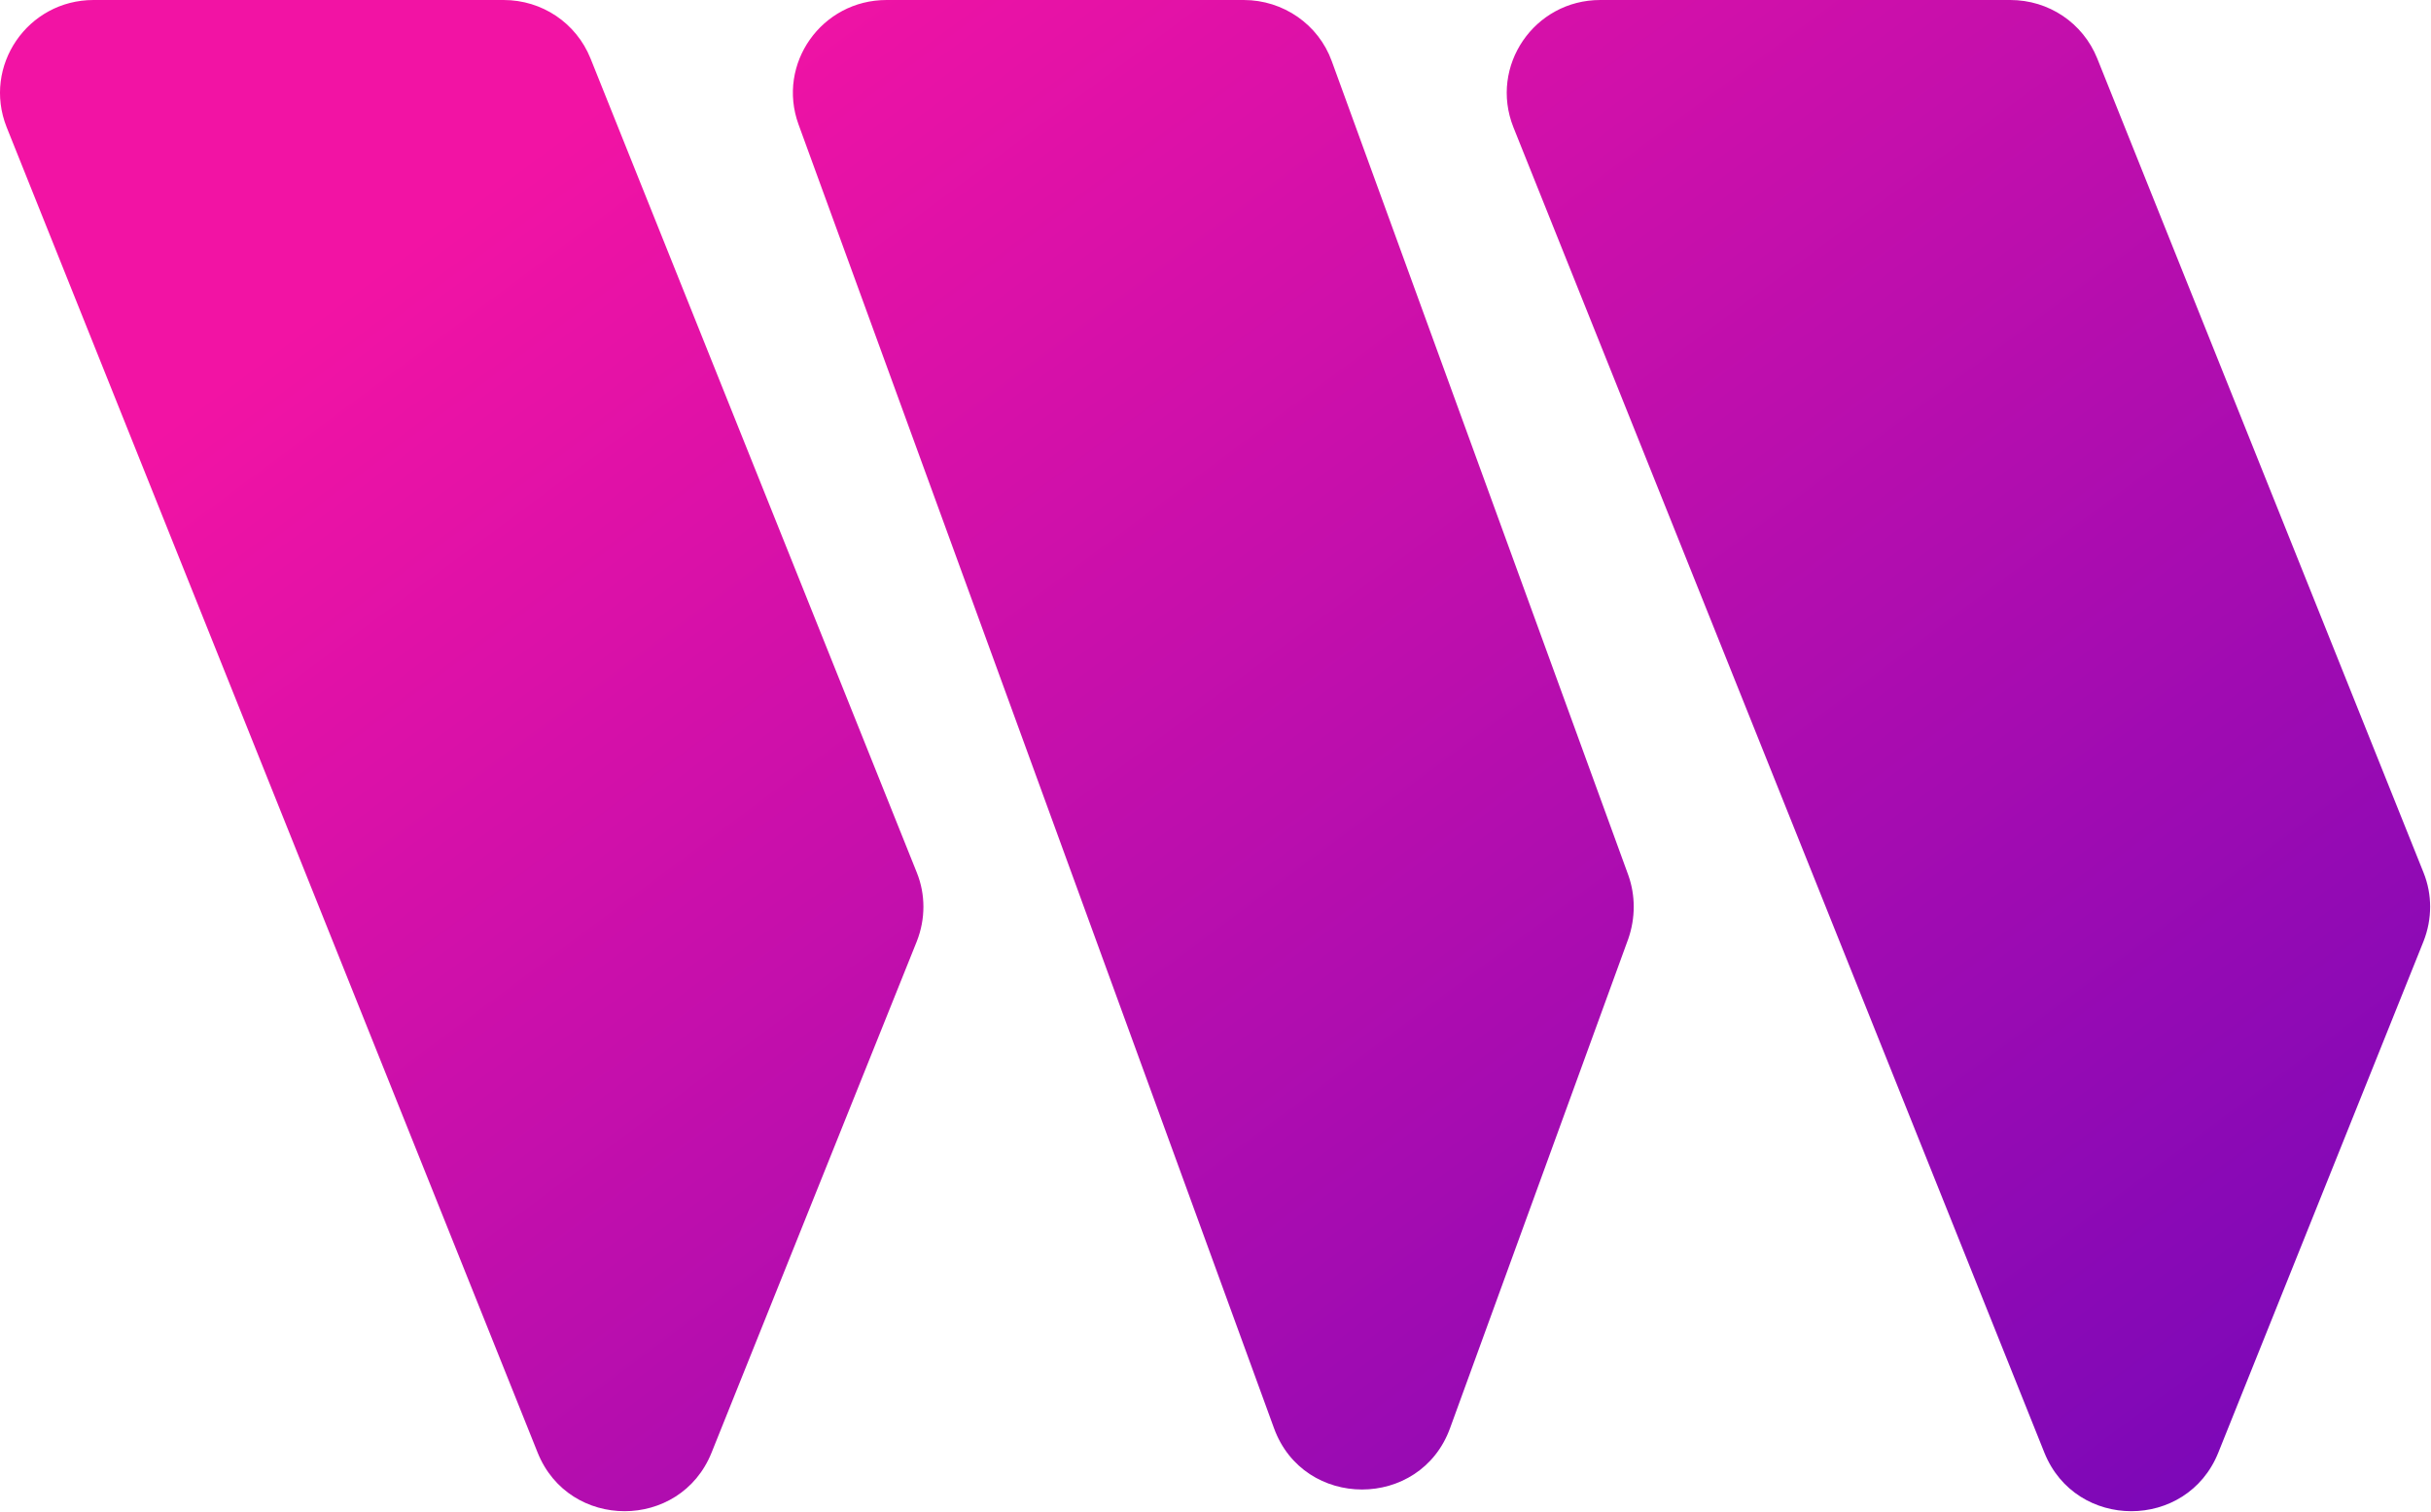
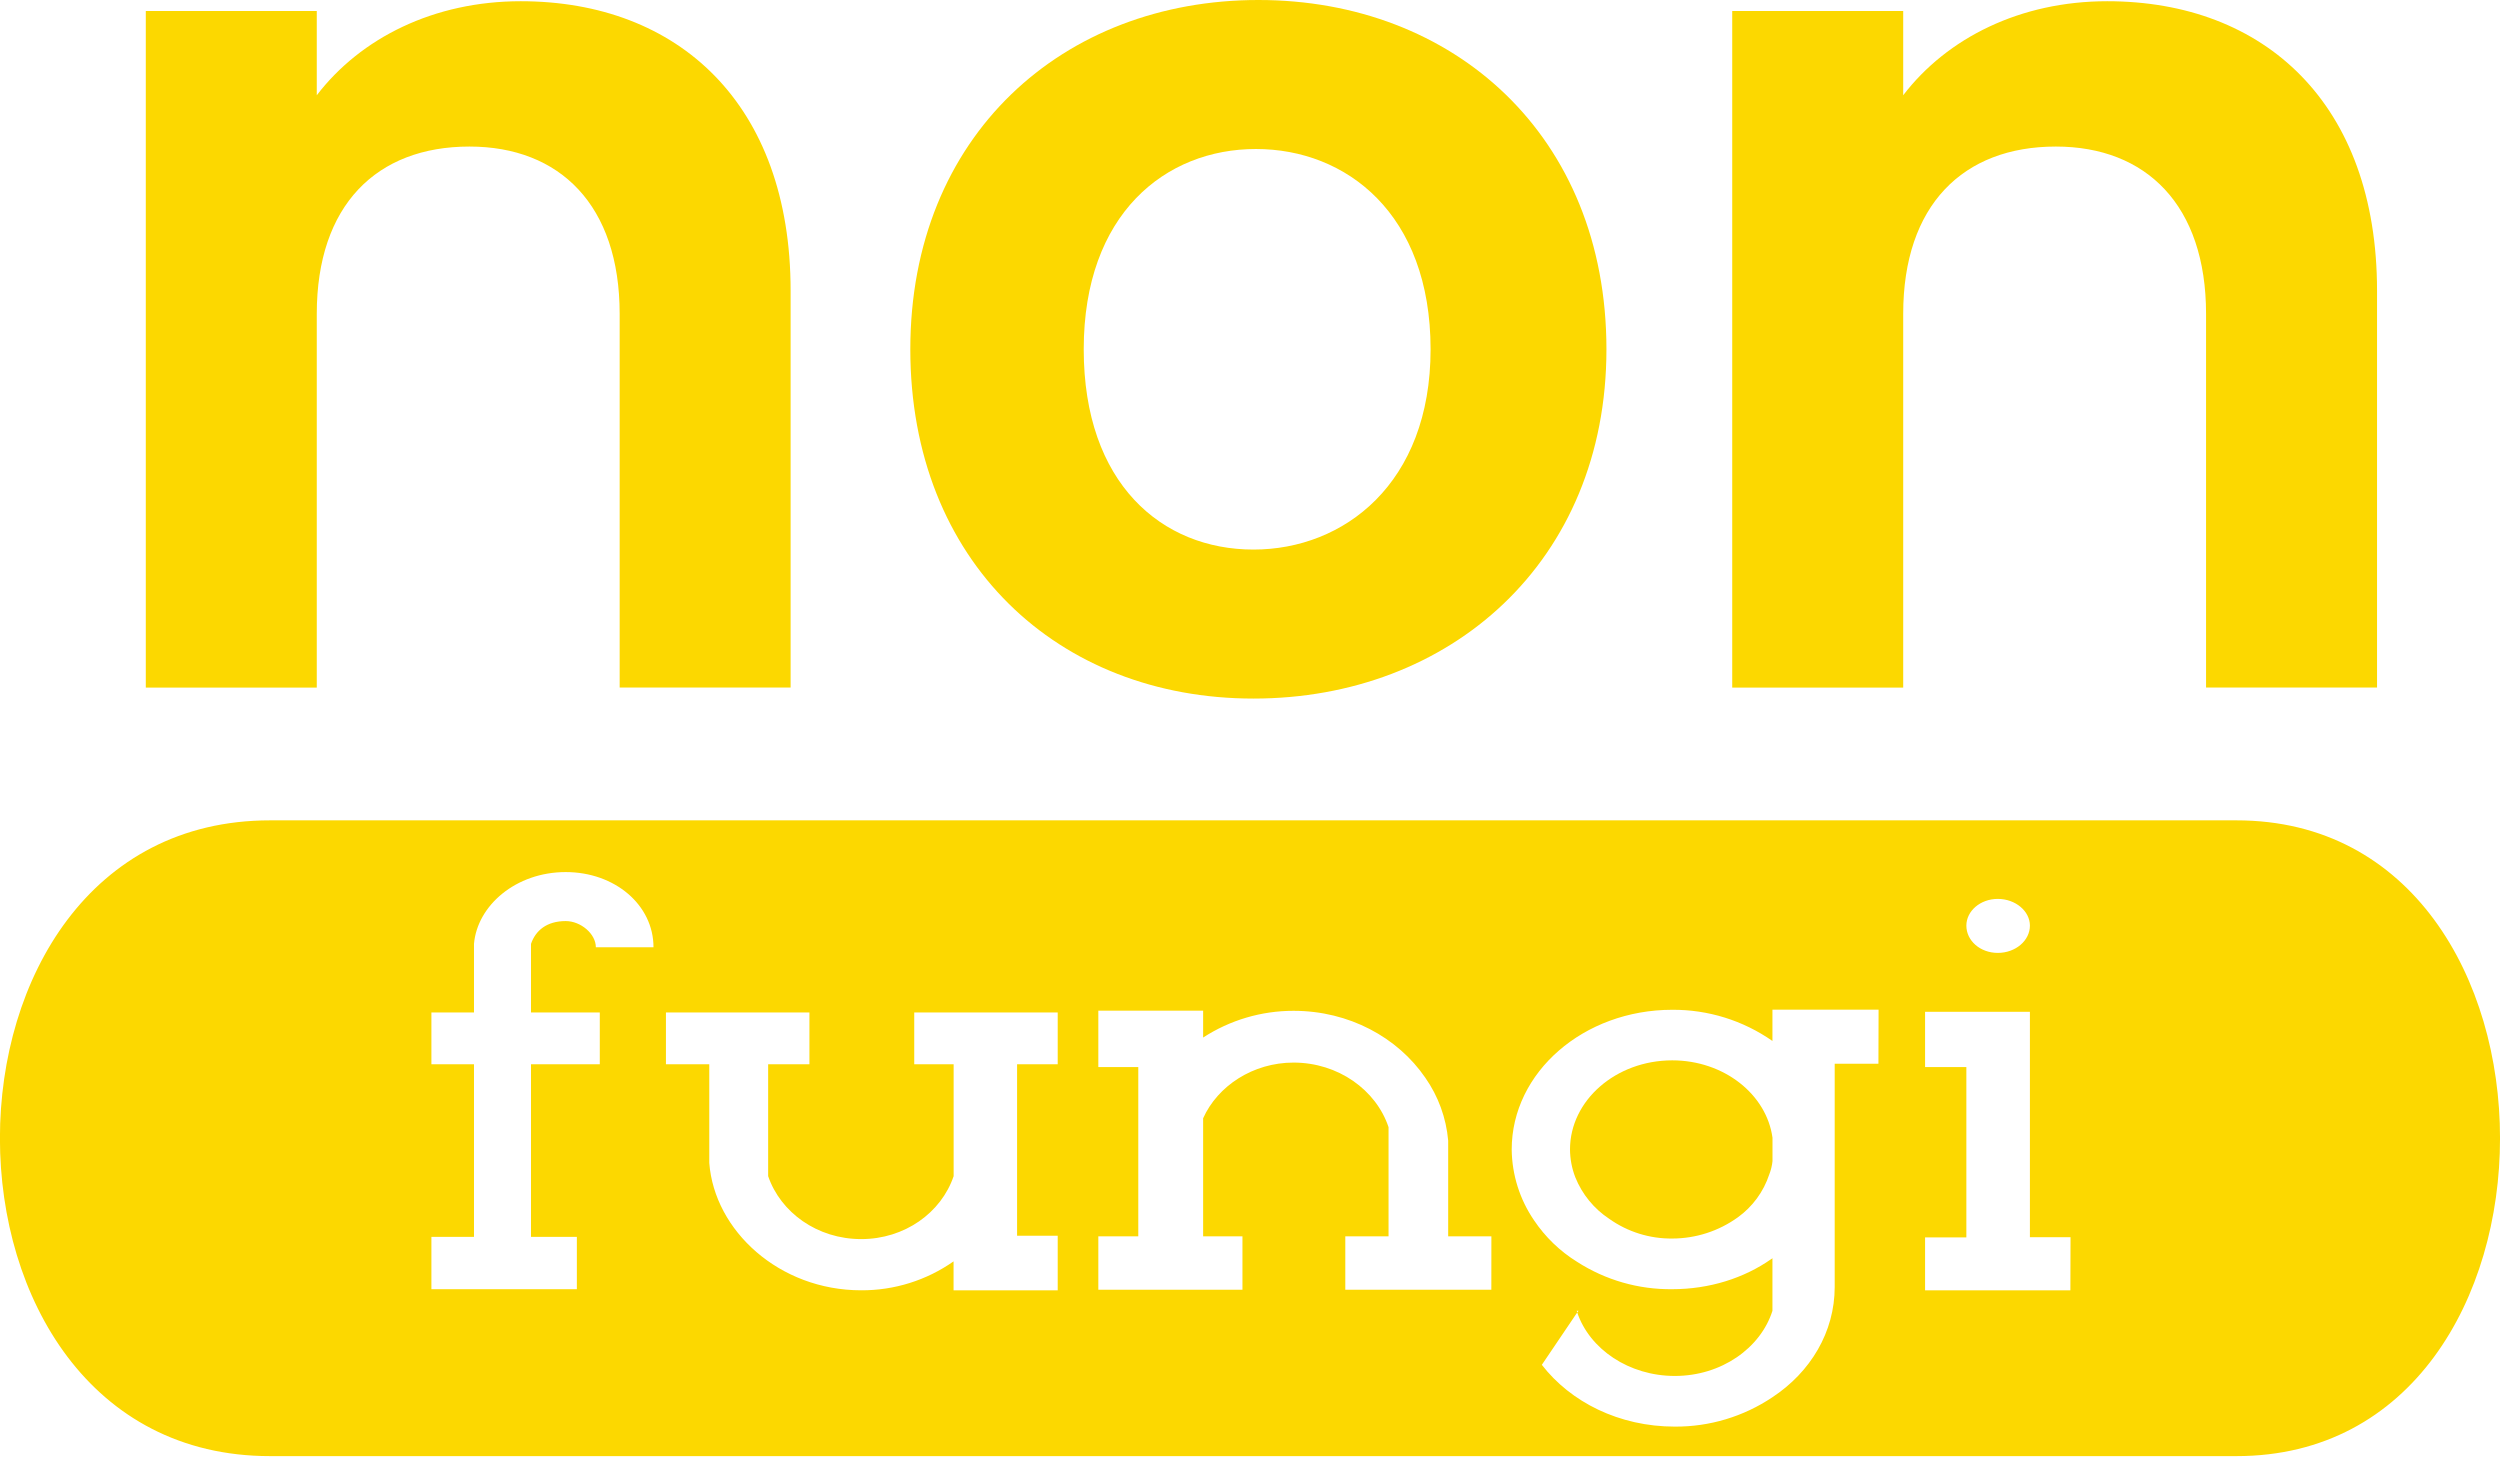
- <svg xmlns="http://www.w3.org/2000/svg" width="1126" height="700" viewBox="0 0 1126 700" fill="none">
-   <path fill-rule="evenodd" clip-rule="evenodd" d="M3.069 58.897C-8.146 30.586 12.755 0 43.341 0H233.233C251.075 0 266.878 10.617 273.505 27.047L424.654 404.189C428.732 414.3 428.732 425.675 424.654 436.039L329.58 672.89C315.052 709.037 263.564 709.037 249.036 672.89L3.069 58.897ZM369.861 57.633C359.665 29.575 380.566 0 410.643 0H576.065C594.416 0 610.729 11.375 616.846 28.311L754.231 405.453C757.544 414.805 757.544 425.169 754.231 434.775L671.647 661.515C657.883 699.431 603.847 699.431 590.083 661.515L369.861 57.633ZM741.233 0C710.646 0 689.746 30.586 700.961 58.897L946.927 672.89C961.456 709.037 1012.94 709.037 1027.47 672.89L1122.54 436.039C1126.62 425.675 1126.62 414.3 1122.54 404.189L971.396 27.047C964.769 10.617 948.966 0 931.124 0H741.233Z" fill="url(#paint0_linear_215_66)" />
+ <svg xmlns="http://www.w3.org/2000/svg" viewBox="0 0 1020.44 594.35">
  <defs>
-     <linearGradient id="paint0_linear_215_66" x1="563.567" y1="-165.278" x2="1341.59" y2="881.403" gradientUnits="userSpaceOnUse">
-       <stop stop-color="#F213A4" />
-       <stop offset="1" stop-color="#5204BF" />
-     </linearGradient>
+     <style>.cls-1{fill:#fcd800;}</style>
  </defs>
+   <g id="Layer_9" data-name="Layer 9">
+     <path class="cls-1" d="M252.93,128.11c0-44.36-24.43-68.29-61.32-68.29-37.88,0-62.31,23.93-62.31,68.29V280.65H59.51V4.49H129.3V38.88C147.25,15.45,177.16.5,212.55.5c64.3,0,110.16,41.87,110.16,118.14v162H252.93Z" />
+     <path class="cls-1" d="M511.64,285.14c-79.75,0-140.07-55.83-140.07-142.57C371.57,55.33,433.88,0,513.64,0S655.71,55.33,655.71,142.57C655.71,229.31,591.9,285.14,511.64,285.14Zm0-60.82c36.89,0,72.29-26.92,72.29-81.75,0-55.33-34.4-81.75-71.29-81.75s-70.29,26.42-70.29,81.75C442.35,197.4,474.26,224.32,511.64,224.32Z" />
+     <path class="cls-1" d="M900.46,128.11c0-44.36-24.42-68.29-61.31-68.29-37.89,0-62.31,23.93-62.31,68.29V280.65H707.05V4.49h69.79V38.88C794.78,15.45,824.69.5,860.09.5c64.3,0,110.16,41.87,110.16,118.14v162H900.46Z" />
+     <path class="cls-1" d="M682.56,432.81c-23,0-41.72,16.37-41.72,36.37A32.07,32.07,0,0,0,643,480.54a36.8,36.8,0,0,0,13.91,17,43.62,43.62,0,0,0,25.67,8,45.82,45.82,0,0,0,26.74-8.64,35.12,35.12,0,0,0,12.84-17.5,20.47,20.47,0,0,0,1.33-5.45V464.4C721.07,446.68,703.68,432.81,682.56,432.81Z" />
+     <path class="cls-1" d="M912.89,334.85H110.22c-147,0-147,259.5,0,259.5H912.89C1056.3,594.35,1056.3,334.85,912.89,334.85Zm-97.43,32.06c7.22,0,13.1,5,13.1,10.91,0,6.13-5.88,11.13-13.1,11.13s-12.84-5-12.84-11.13C802.62,371.91,808.24,366.91,815.46,366.91ZM244.82,413.27V434.4H216.74v70.46h18.72v21.36H176.09V504.86h17.38V434.4H176.09V413.27h17.38v-28c1.34-15.68,17.12-29.31,37.44-29.31,20.06,0,35.83,13.41,35.83,30.68H243.21c0-5.46-6.15-10.68-12.3-10.68-7.75,0-12.3,3.86-14.17,9.31v28ZM431.73,434.4H415.15v70h16.58v22.27H389.22V514.86a65,65,0,0,1-37.71,11.81c-33.43,0-59.9-24.31-62-52V434.4H271.82V413.27h58.57V434.4H313.54v45.68c5.08,14.78,20,25.69,38,25.69,17.65,0,32.62-10.69,37.71-25.69V434.4H373.17V413.27h58.56Zm177,92.05H549.12V504.63h17.65V460.08c-5.08-15.22-20.59-26.36-38.77-26.36-16.58,0-31,9.55-36.91,22.73v48.18h16.05v21.82H448.31V504.63h16.31V435.54H448.31v-23h42.78V423.5A67.64,67.64,0,0,1,528,412.59c22.73,0,42.51,10.91,53.75,27.27a52.77,52.77,0,0,1,9.36,25.68v39.09h17.64Zm158-92.27H748.88v91.13c0,18.41-9.9,34.77-25.41,45a70.74,70.74,0,0,1-39.84,12c-22.73,0-42.52-10-54.29-25.22l14.44-21.37a.78.78,0,0,0-.26-.68h.8l-.54.68c5.08,15,21.13,25.91,39.85,25.91,19,0,35-11.36,39.84-26.59V513.49c0,.23-.27.23-.53.46-11,7.72-25.14,12.27-40.38,12.27a70.23,70.23,0,0,1-38.78-11.14,57.91,57.91,0,0,1-17.64-17,52.22,52.22,0,0,1-9.1-28.86c0-31.59,29.42-57.05,65.52-57.05a70.57,70.57,0,0,1,40.91,12.73V412.13h43.32Zm78.35,92.49H785.77V505.08h16.85V435.54H785.77V413h42.79v92h16.58Z" />
+   </g>
</svg>
